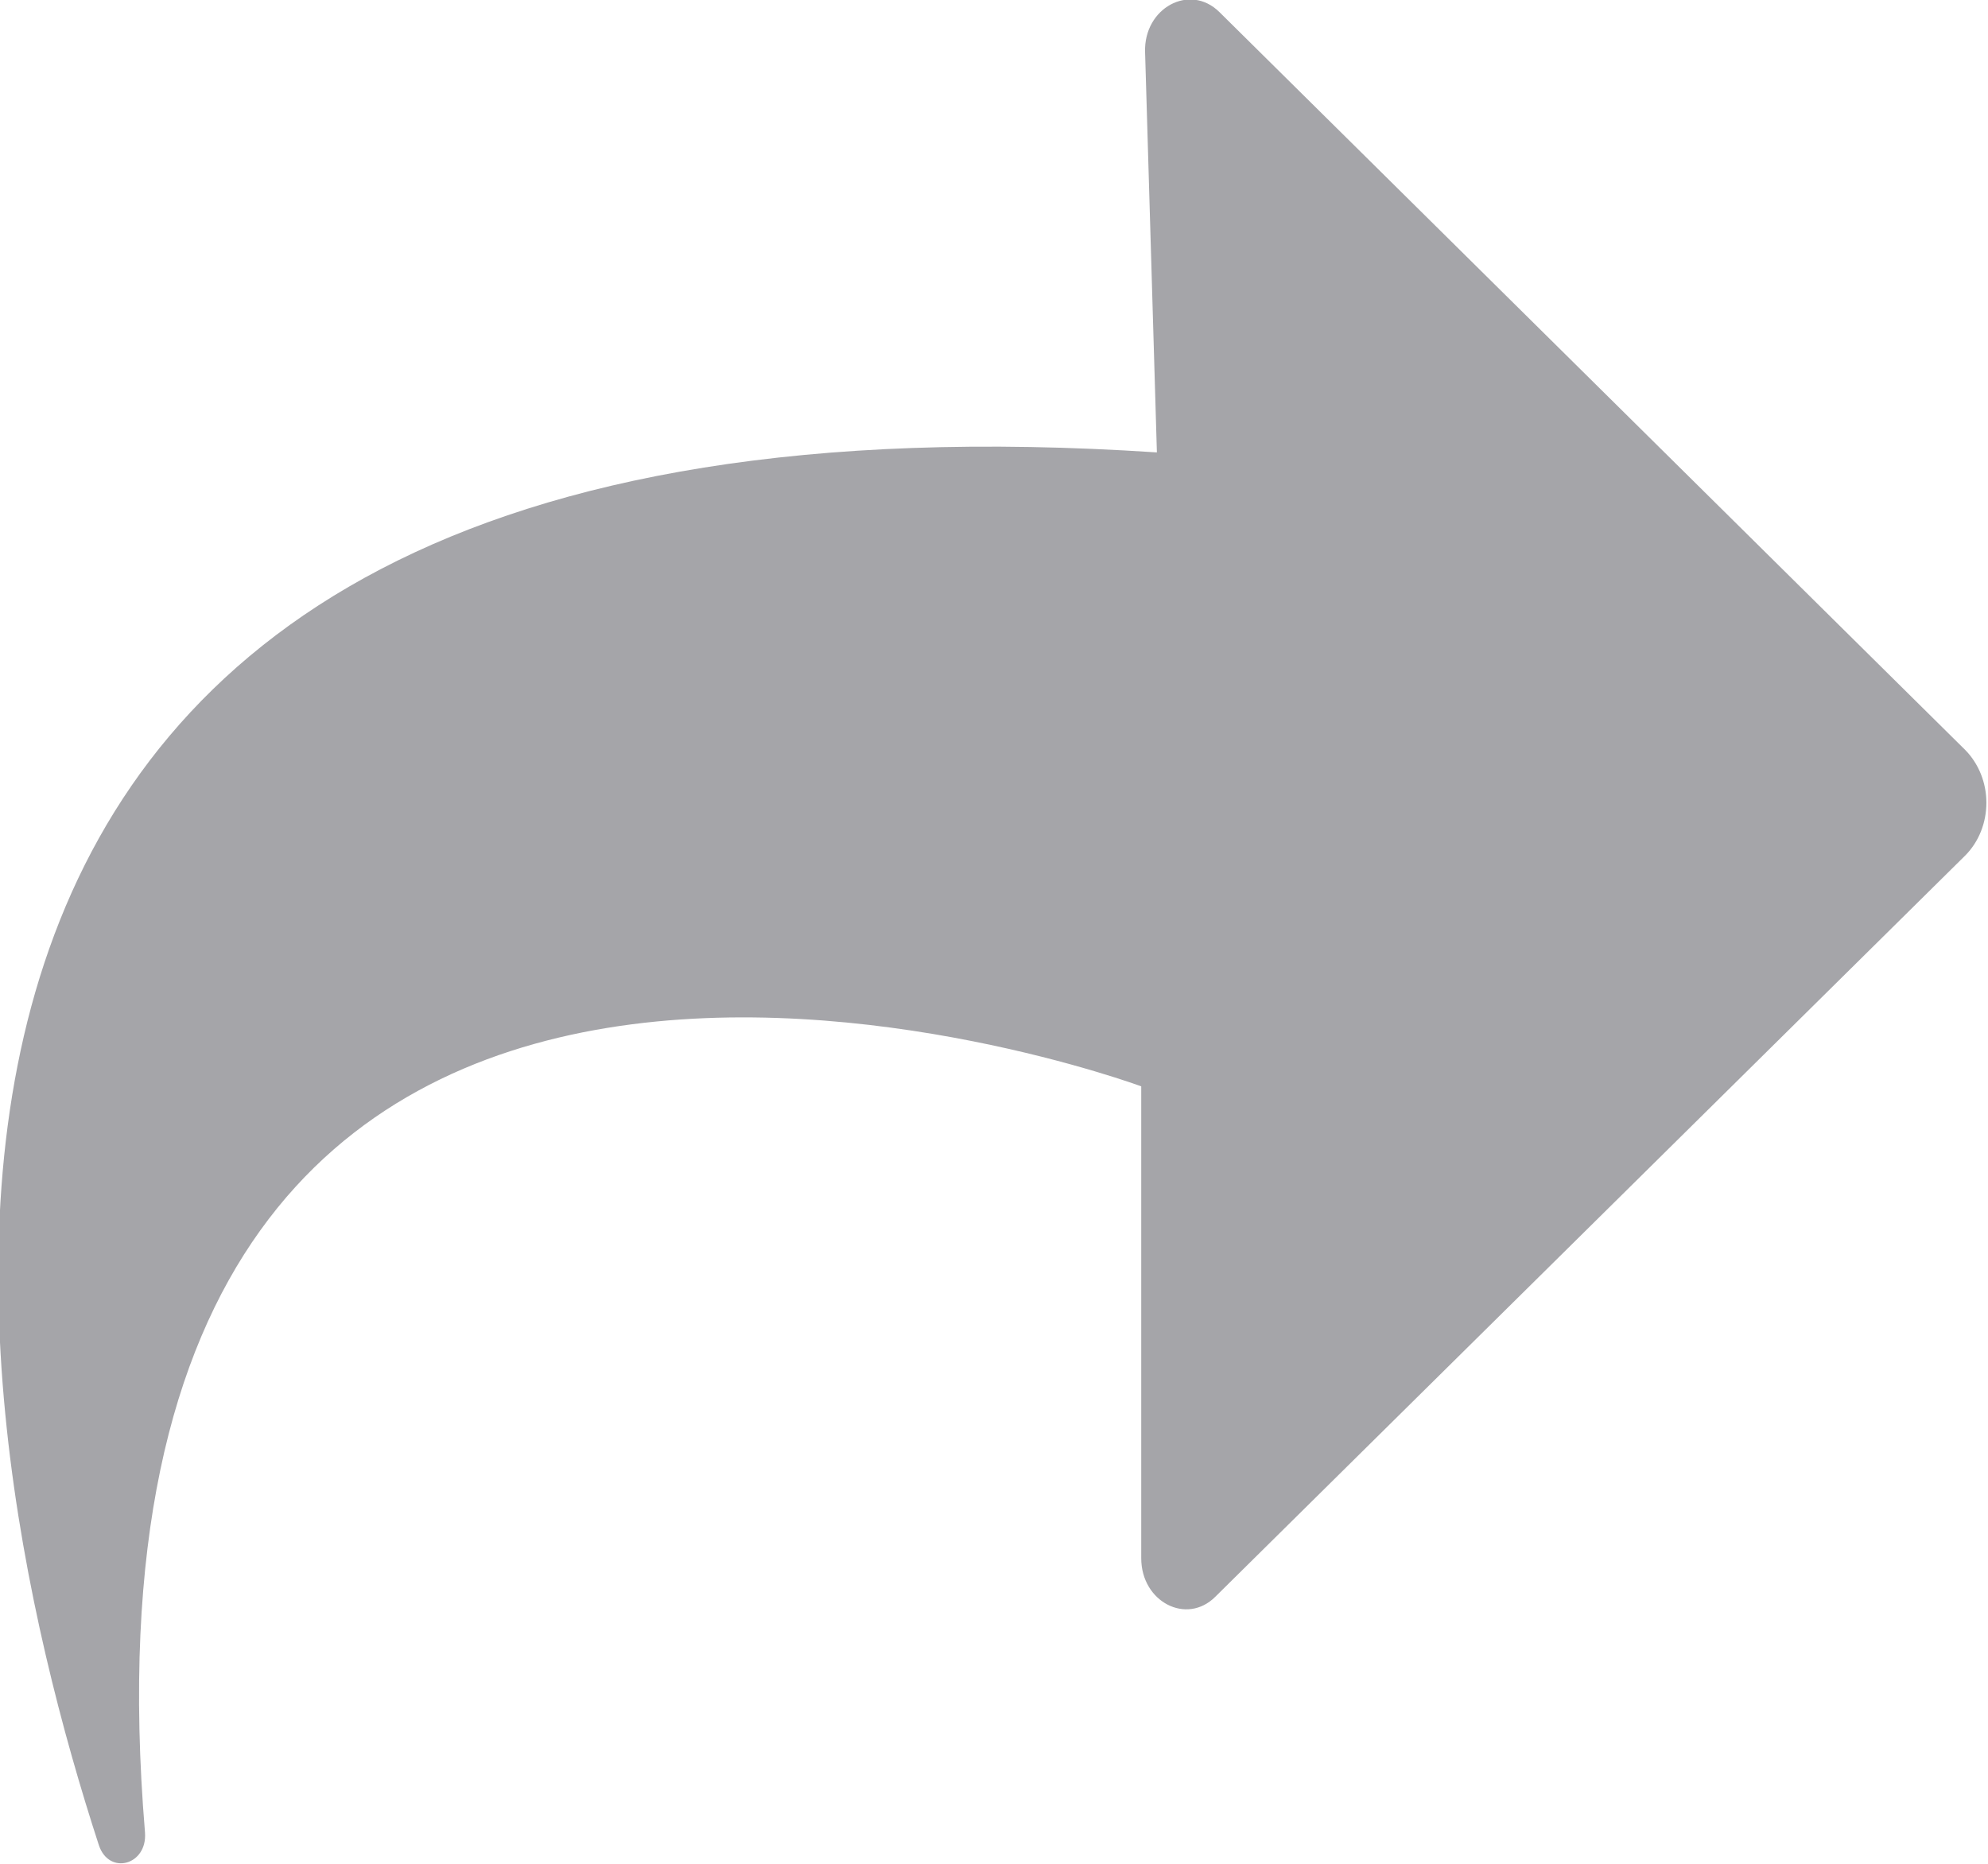
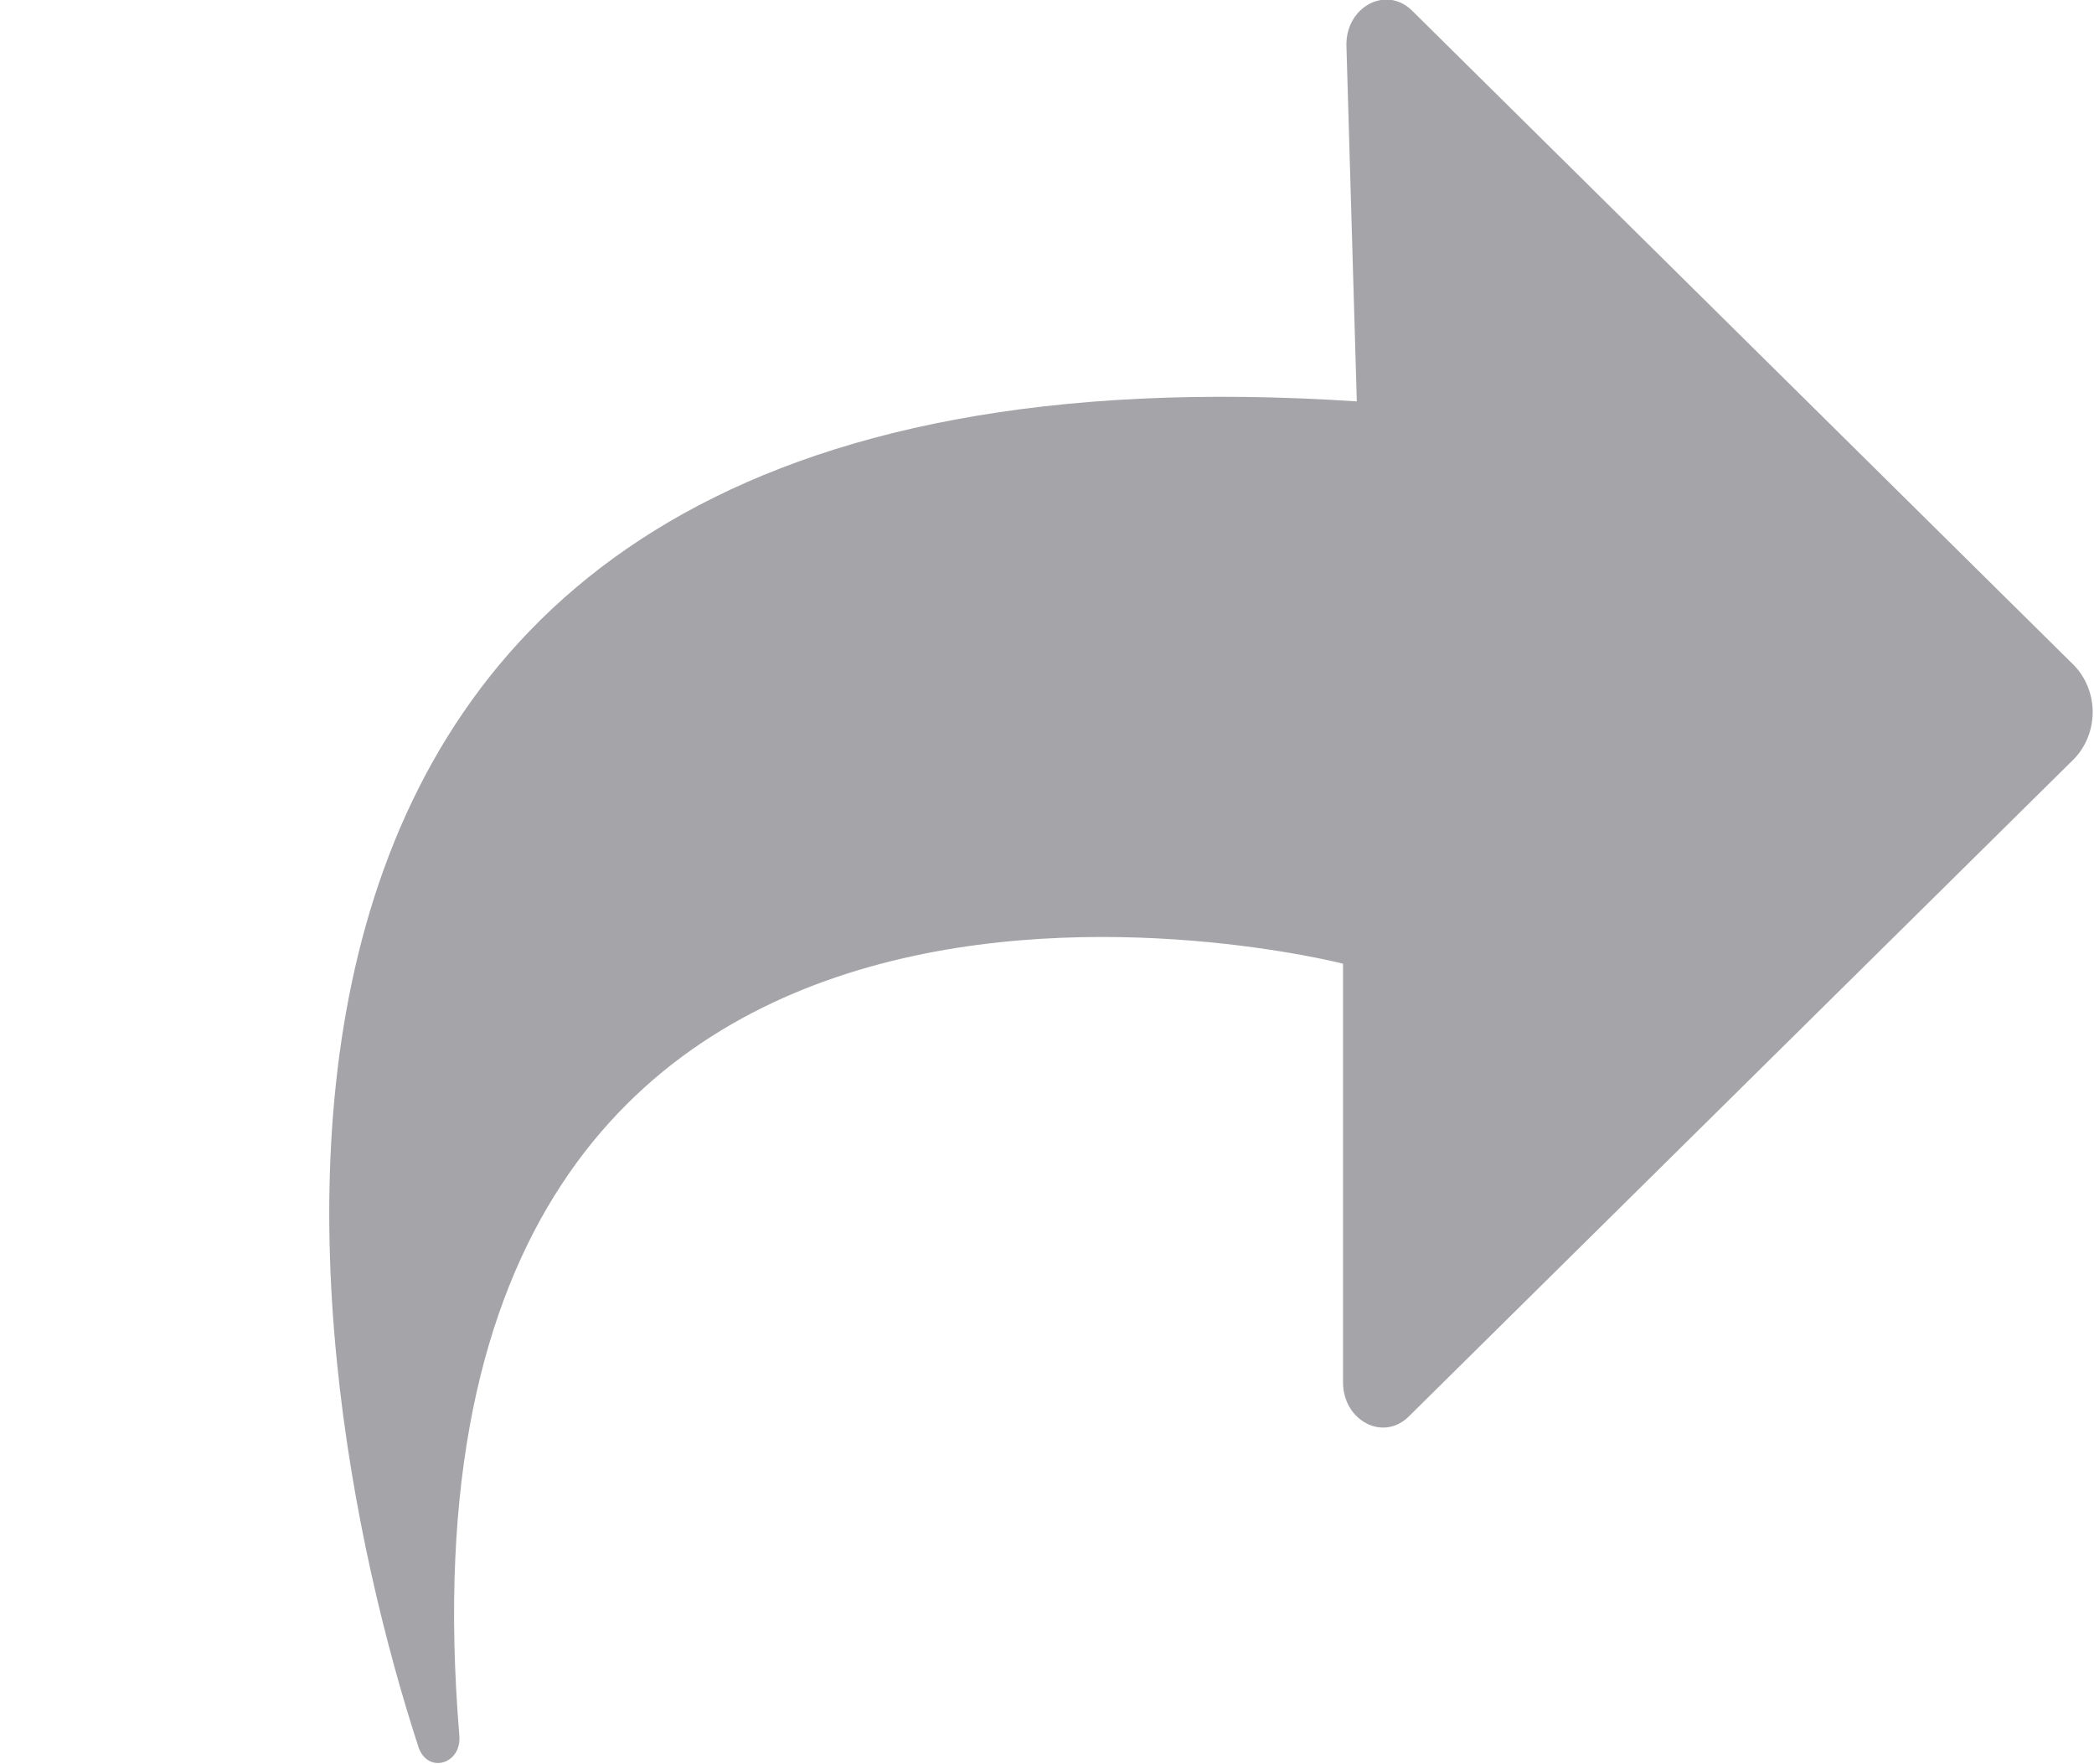
- <svg xmlns="http://www.w3.org/2000/svg" width="16px" height="15px">
-   <path fill-rule="evenodd" fill="rgb(165, 165, 169)" d="M15.817,6.036 C15.926,6.147 15.987,6.301 15.987,6.460 C15.987,6.622 15.926,6.775 15.817,6.885 L9.782,12.850 C9.551,13.082 9.185,12.892 9.185,12.541 L9.185,8.743 C9.185,8.743 0.396,5.487 1.167,14.748 C1.187,15.011 0.878,15.095 0.796,14.851 C-0.362,11.298 -1.950,2.897 9.311,3.641 L9.216,0.420 C9.204,0.064 9.576,-0.138 9.814,0.097 L15.817,6.036 Z" />
+ <svg xmlns="http://www.w3.org/2000/svg" width="19px" height="16px">
+   <path fill-rule="evenodd" fill="none" d="M-0.000,-0.000 L19.000,-0.000 L19.000,16.000 L-0.000,16.000 L-0.000,-0.000 Z" />
+   <path fill-rule="evenodd" fill="rgb(165, 165, 169)" d="M18.819,6.037 C18.926,6.147 18.988,6.301 18.988,6.461 C18.988,6.622 18.926,6.775 18.819,6.886 L12.784,12.851 C12.553,13.083 12.186,12.893 12.186,12.541 L12.186,8.744 C12.186,8.744 3.397,6.487 4.168,15.749 C4.188,16.011 3.879,16.096 3.797,15.852 C2.639,12.299 1.052,2.898 12.311,3.642 L12.217,0.420 C12.205,0.064 12.577,-0.137 12.813,0.097 L18.819,6.037 Z" />
</svg>
